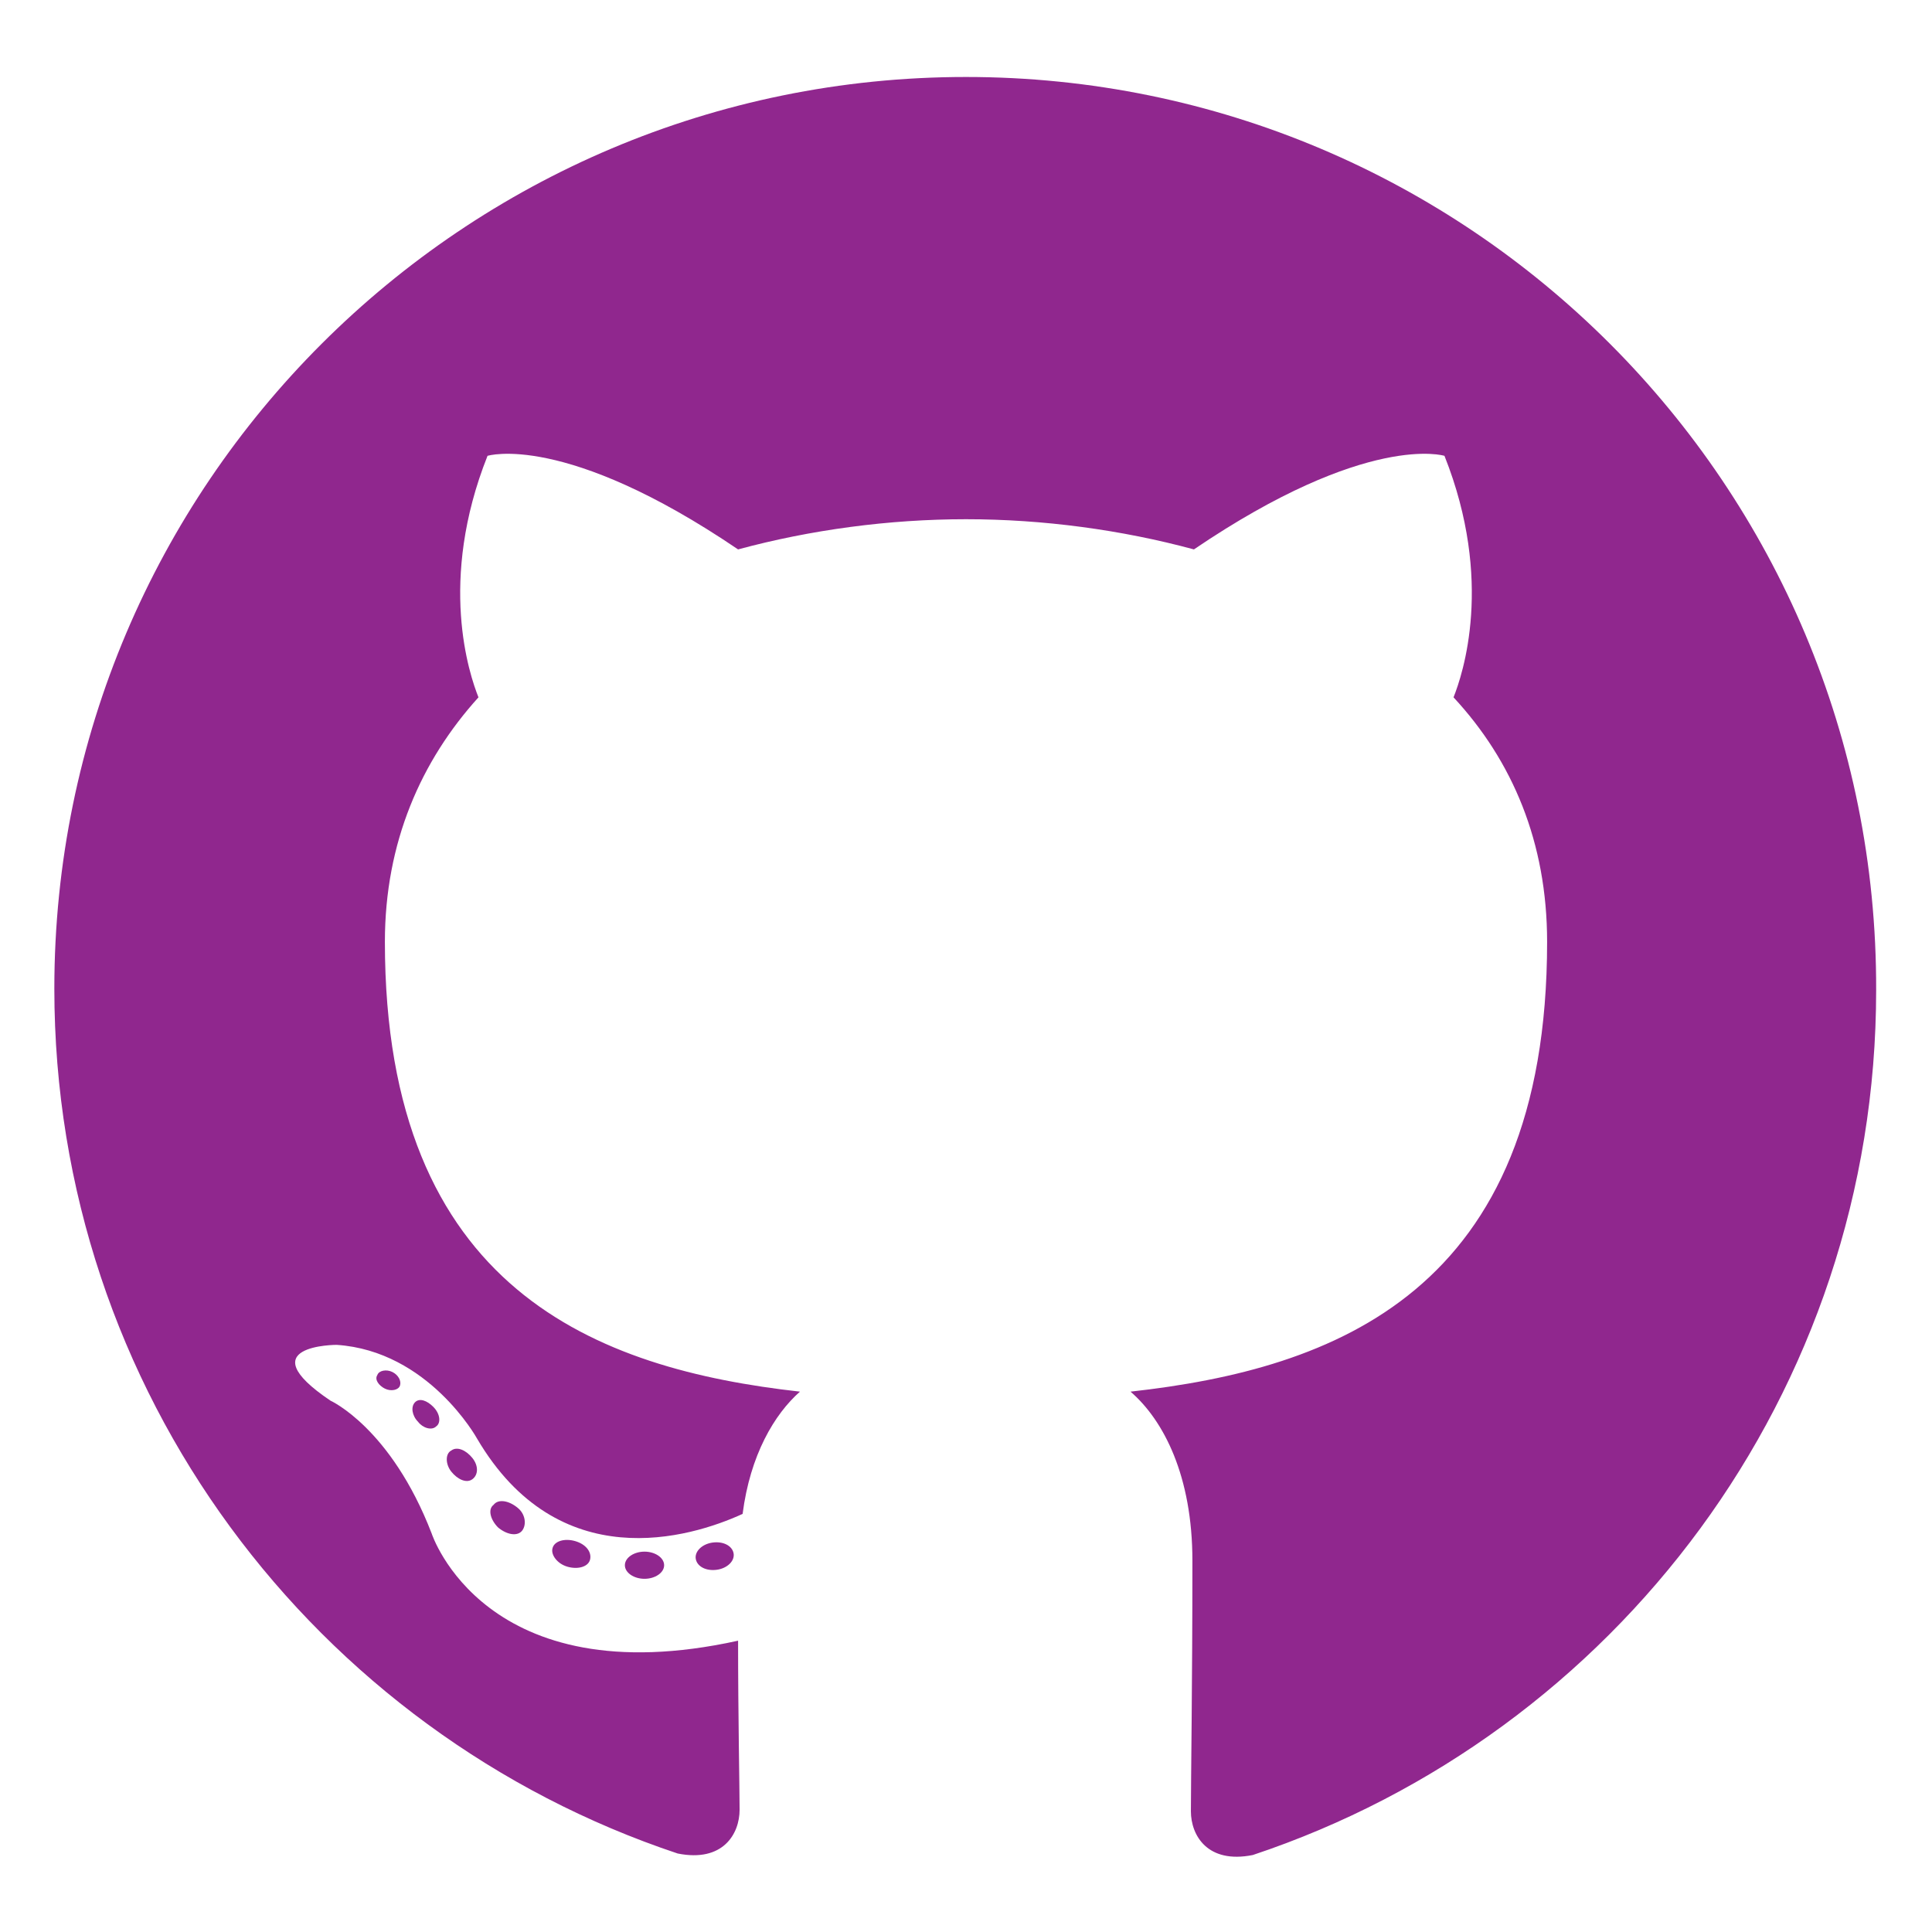
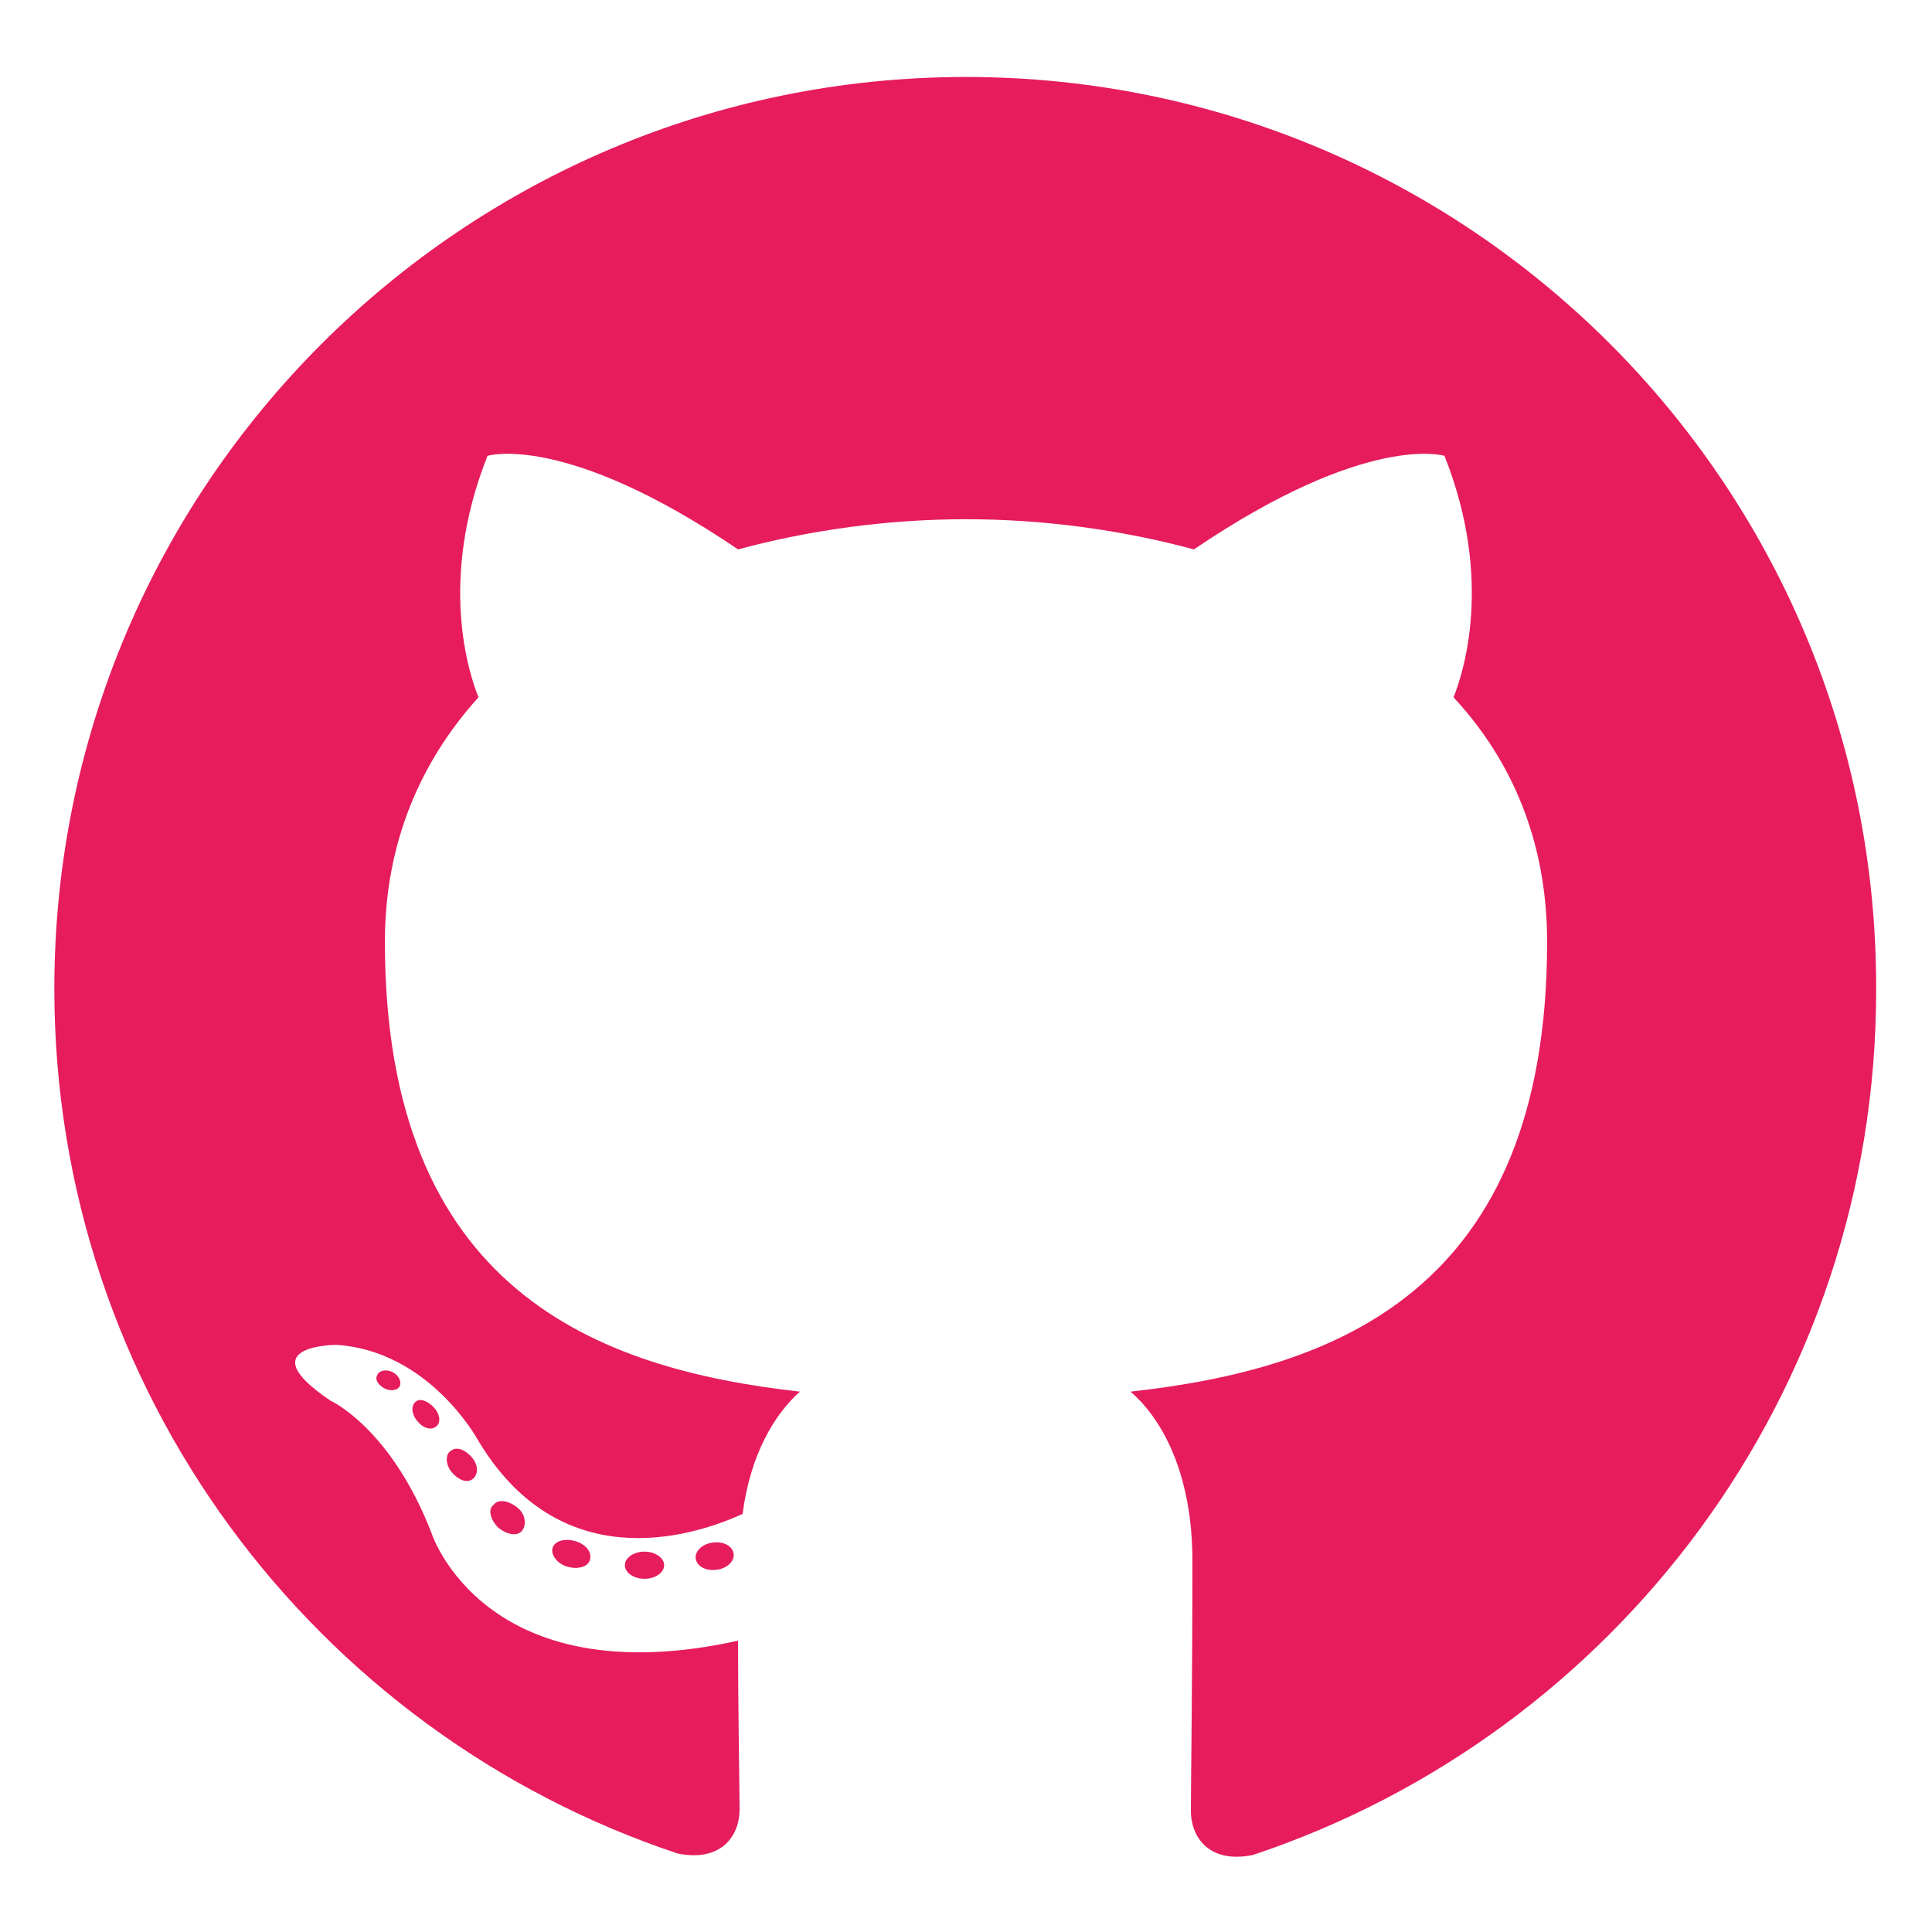
<svg xmlns="http://www.w3.org/2000/svg" version="1.1" id="Layer_1" x="0px" y="0px" viewBox="0 0 128 128" style="enable-background:new 0 0 128 128;" xml:space="preserve">
  <style type="text/css">
- 	.st0{fill:#90278E;}
+ 	.st0{fill:#E61C5D;}
</style>
  <g>
-     <path class="st0" d="M64,5.1c-33.3,0-60.4,27-60.4,60.4c0,26.7,17.3,49.3,41.3,57.3c3,0.6,4.1-1.3,4.1-2.9c0-1.4-0.1-6.2-0.1-11.2   c-16.8,3.7-20.3-7.1-20.3-7.1c-2.7-7-6.7-8.8-6.7-8.8c-5.5-3.7,0.4-3.7,0.4-3.7c6.1,0.4,9.3,6.2,9.3,6.2c5.4,9.2,14.1,6.6,17.6,5   c0.5-3.9,2.1-6.6,3.8-8.1c-13.4-1.5-27.5-6.7-27.5-29.8c0-6.6,2.4-12,6.2-16.2c-0.6-1.5-2.7-7.7,0.6-16c0,0,5.1-1.6,16.6,6.2   c4.8-1.3,10-2,15.1-2c5.1,0,10.3,0.7,15.1,2c11.5-7.8,16.6-6.2,16.6-6.2c3.3,8.3,1.2,14.5,0.6,16c3.9,4.2,6.2,9.6,6.2,16.2   c0,23.2-14.1,28.3-27.6,29.8c2.2,1.9,4.1,5.6,4.1,11.2c0,8.1-0.1,14.6-0.1,16.6c0,1.6,1.1,3.5,4.1,2.9c24-8,41.3-30.6,41.3-57.3   C124.4,32.1,97.3,5.1,64,5.1L64,5.1z" />
-     <path class="st0" d="M26.5,91.8c-0.1,0.3-0.6,0.4-1,0.2c-0.4-0.2-0.7-0.6-0.5-0.9c0.1-0.3,0.6-0.4,1-0.2   C26.4,91.1,26.6,91.5,26.5,91.8L26.5,91.8z M28.9,94.5c-0.3,0.3-0.9,0.1-1.2-0.3c-0.4-0.4-0.5-1-0.2-1.3c0.3-0.3,0.8-0.1,1.2,0.3   C29.2,93.7,29.2,94.3,28.9,94.5L28.9,94.5z M31.3,98c-0.4,0.3-1,0-1.4-0.5c-0.4-0.5-0.4-1.2,0-1.4c0.4-0.3,1,0,1.4,0.5   C31.7,97.1,31.7,97.7,31.3,98L31.3,98z M34.6,101.4c-0.3,0.4-1,0.3-1.6-0.2c-0.5-0.5-0.7-1.2-0.3-1.5c0.3-0.4,1-0.3,1.6,0.2   C34.8,100.3,34.9,101,34.6,101.4L34.6,101.4z M39.1,103.3c-0.1,0.5-0.8,0.7-1.5,0.5c-0.7-0.2-1.1-0.8-1-1.2   c0.1-0.5,0.8-0.7,1.5-0.5C38.8,102.3,39.2,102.8,39.1,103.3z M44,103.7c0,0.5-0.6,0.9-1.3,0.9c-0.7,0-1.3-0.4-1.3-0.9   c0-0.5,0.6-0.9,1.3-0.9C43.4,102.8,44,103.2,44,103.7L44,103.7z M48.6,102.9c0.1,0.5-0.4,1-1.1,1.1c-0.7,0.1-1.3-0.2-1.4-0.7   c-0.1-0.5,0.4-1,1.1-1.1C47.9,102.1,48.5,102.4,48.6,102.9L48.6,102.9z" />
+     <path class="st0" d="M64,5.1c-33.3,0-60.4,27-60.4,60.4c0,26.7,17.3,49.3,41.3,57.3c3,0.6,4.1-1.3,4.1-2.9c0-1.4-0.1-6.2-0.1-11.2   c-16.8,3.7-20.3-7.1-20.3-7.1c-2.7-7-6.7-8.8-6.7-8.8c-5.5-3.7,0.4-3.7,0.4-3.7c6.1,0.4,9.3,6.2,9.3,6.2c5.4,9.2,14.1,6.6,17.6,5   c0.5-3.9,2.1-6.6,3.8-8.1c-13.4-1.5-27.5-6.7-27.5-29.8c0-6.6,2.4-12,6.2-16.2c-0.6-1.5-2.7-7.7,0.6-16c0,0,5.1-1.6,16.6,6.2   c4.8-1.3,10-2,15.1-2s10.3,0.7,15.1,2c11.5-7.8,16.6-6.2,16.6-6.2c3.3,8.3,1.2,14.5,0.6,16c3.9,4.2,6.2,9.6,6.2,16.2   c0,23.2-14.1,28.3-27.6,29.8c2.2,1.9,4.1,5.6,4.1,11.2c0,8.1-0.1,14.6-0.1,16.6c0,1.6,1.1,3.5,4.1,2.9c24-8,41.3-30.6,41.3-57.3   C124.4,32.1,97.3,5.1,64,5.1L64,5.1z" />
+     <path class="st0" d="M26.5,91.8c-0.1,0.3-0.6,0.4-1,0.2c-0.4-0.2-0.7-0.6-0.5-0.9c0.1-0.3,0.6-0.4,1-0.2   C26.4,91.1,26.6,91.5,26.5,91.8L26.5,91.8z M28.9,94.5c-0.3,0.3-0.9,0.1-1.2-0.3c-0.4-0.4-0.5-1-0.2-1.3s0.8-0.1,1.2,0.3   C29.2,93.7,29.2,94.3,28.9,94.5L28.9,94.5z M31.3,98c-0.4,0.3-1,0-1.4-0.5s-0.4-1.2,0-1.4c0.4-0.3,1,0,1.4,0.5   C31.7,97.1,31.7,97.7,31.3,98L31.3,98z M34.6,101.4c-0.3,0.4-1,0.3-1.6-0.2c-0.5-0.5-0.7-1.2-0.3-1.5c0.3-0.4,1-0.3,1.6,0.2   C34.8,100.3,34.9,101,34.6,101.4L34.6,101.4z M39.1,103.3c-0.1,0.5-0.8,0.7-1.5,0.5s-1.1-0.8-1-1.2c0.1-0.5,0.8-0.7,1.5-0.5   S39.2,102.8,39.1,103.3z M44,103.7c0,0.5-0.6,0.9-1.3,0.9s-1.3-0.4-1.3-0.9s0.6-0.9,1.3-0.9C43.4,102.8,44,103.2,44,103.7L44,103.7   z M48.6,102.9c0.1,0.5-0.4,1-1.1,1.1c-0.7,0.1-1.3-0.2-1.4-0.7c-0.1-0.5,0.4-1,1.1-1.1C47.9,102.1,48.5,102.4,48.6,102.9   L48.6,102.9z" />
  </g>
</svg>
